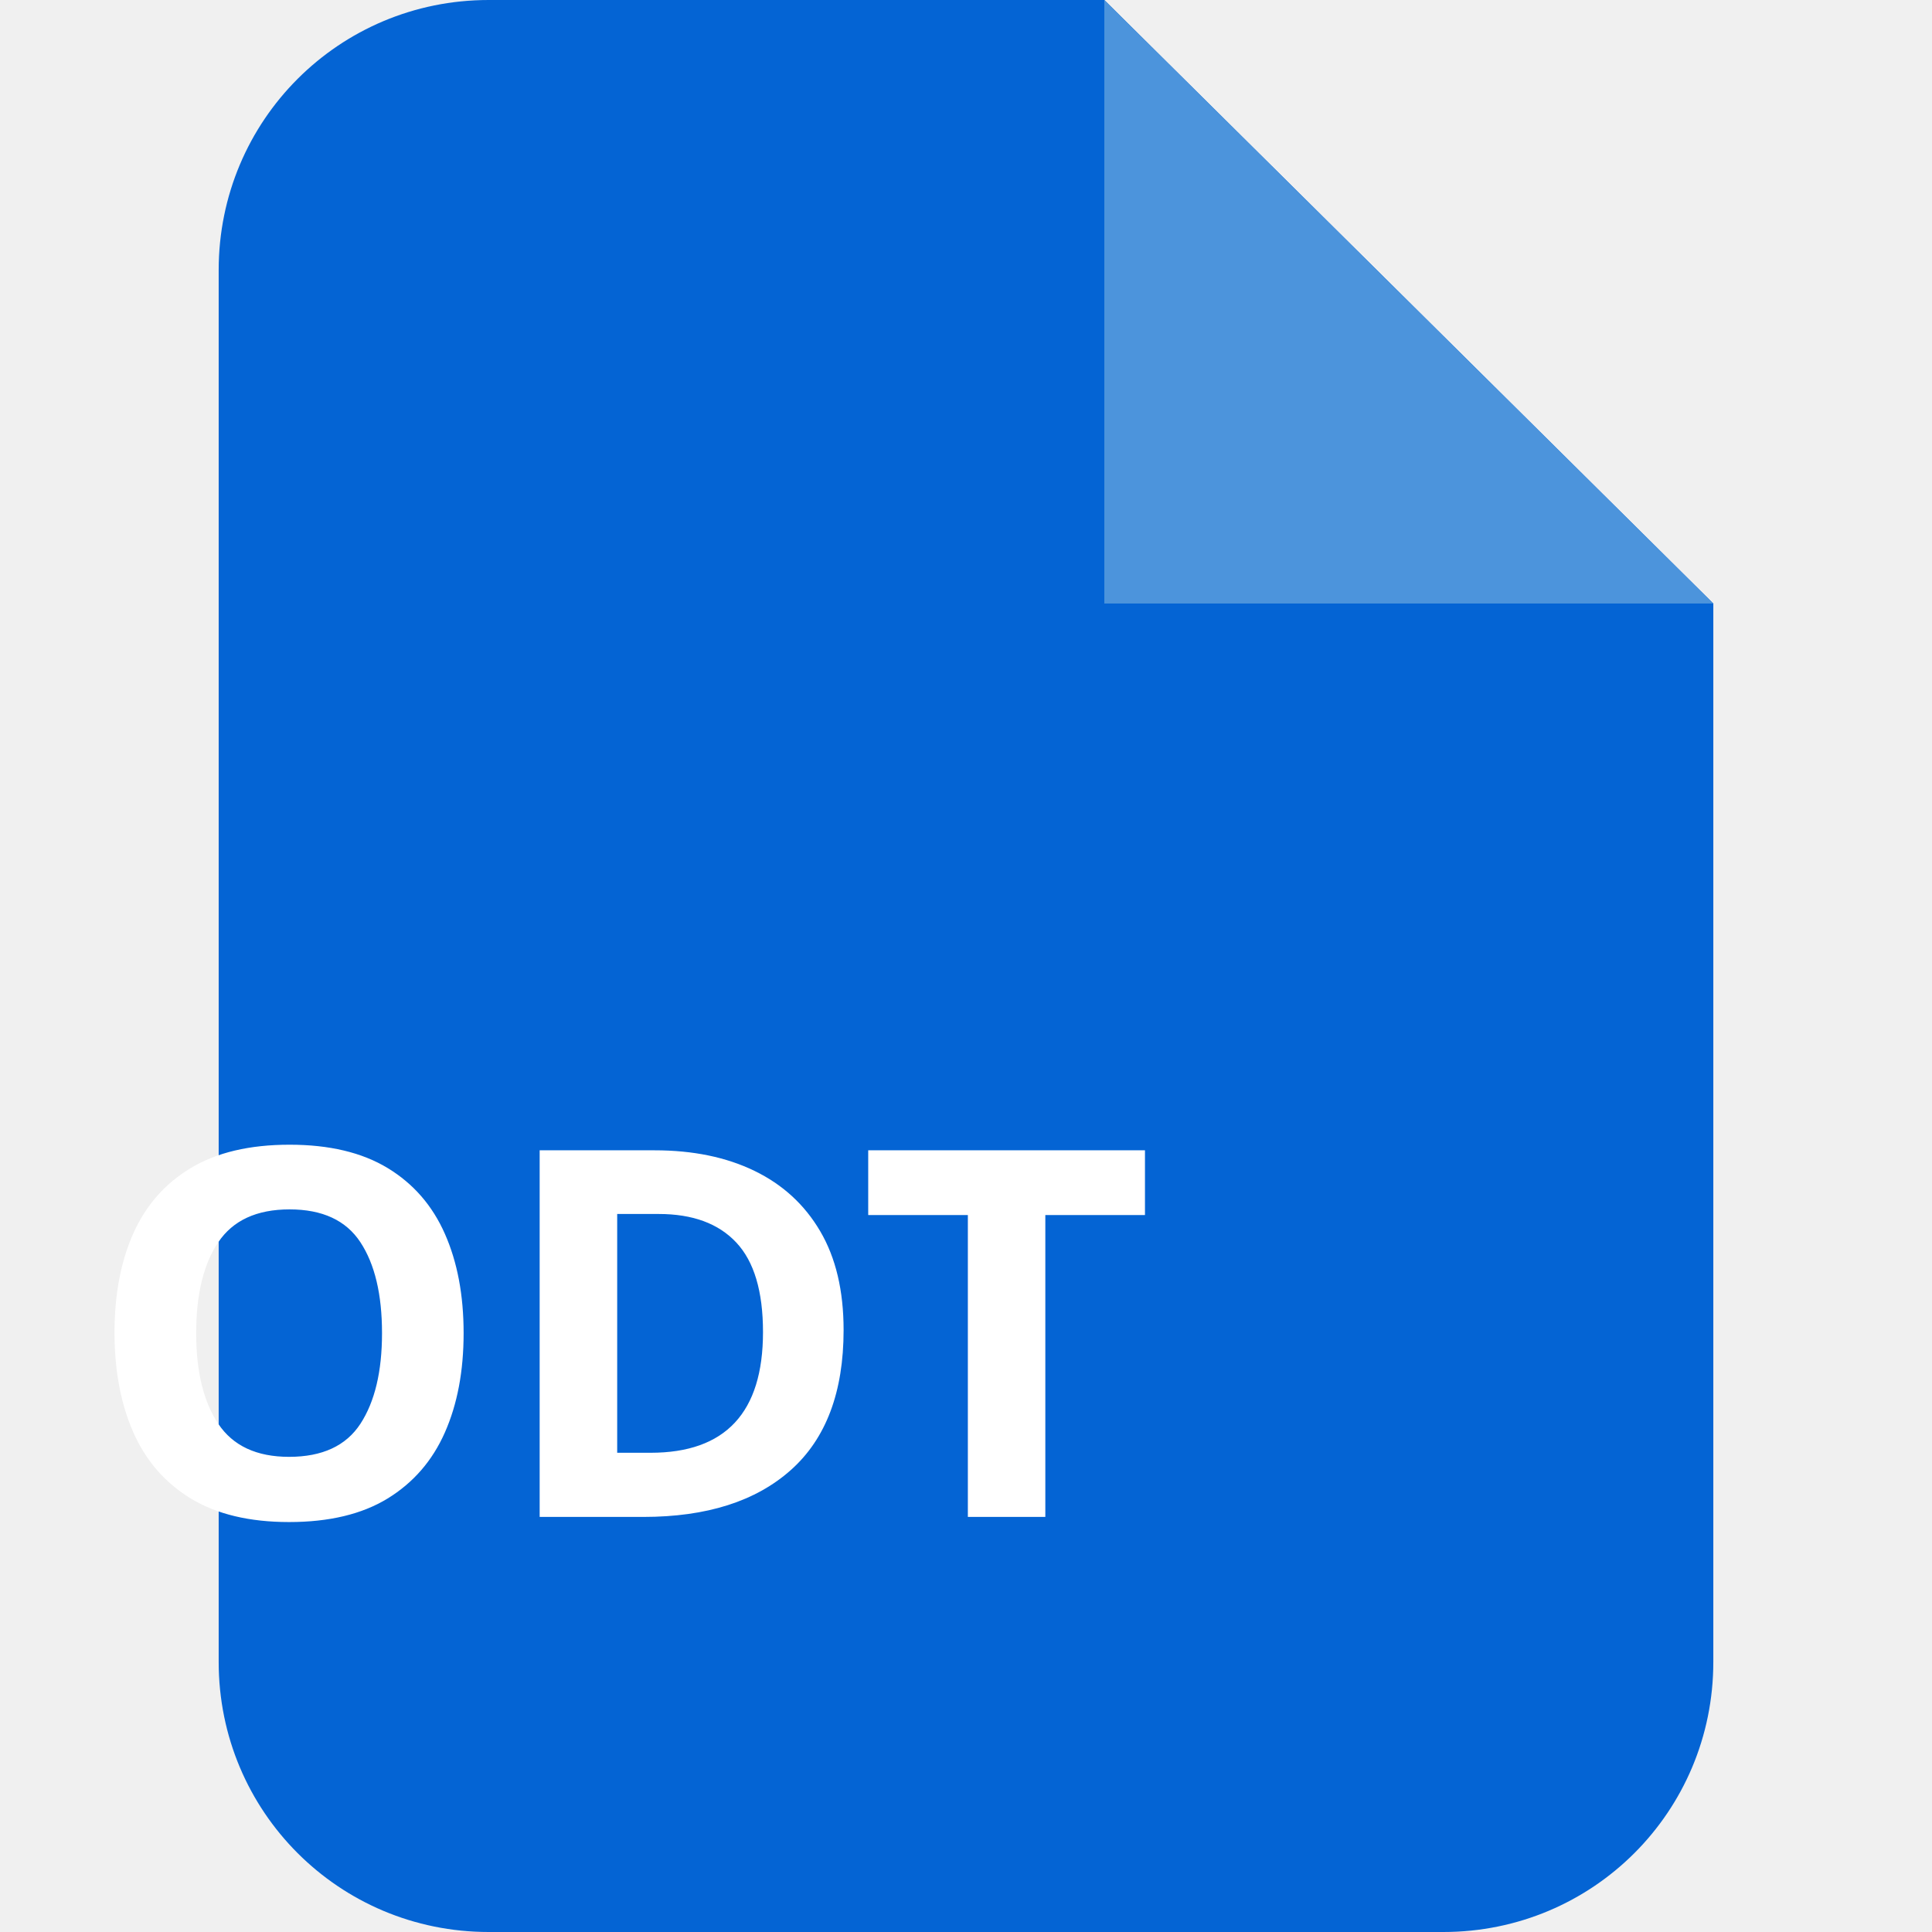
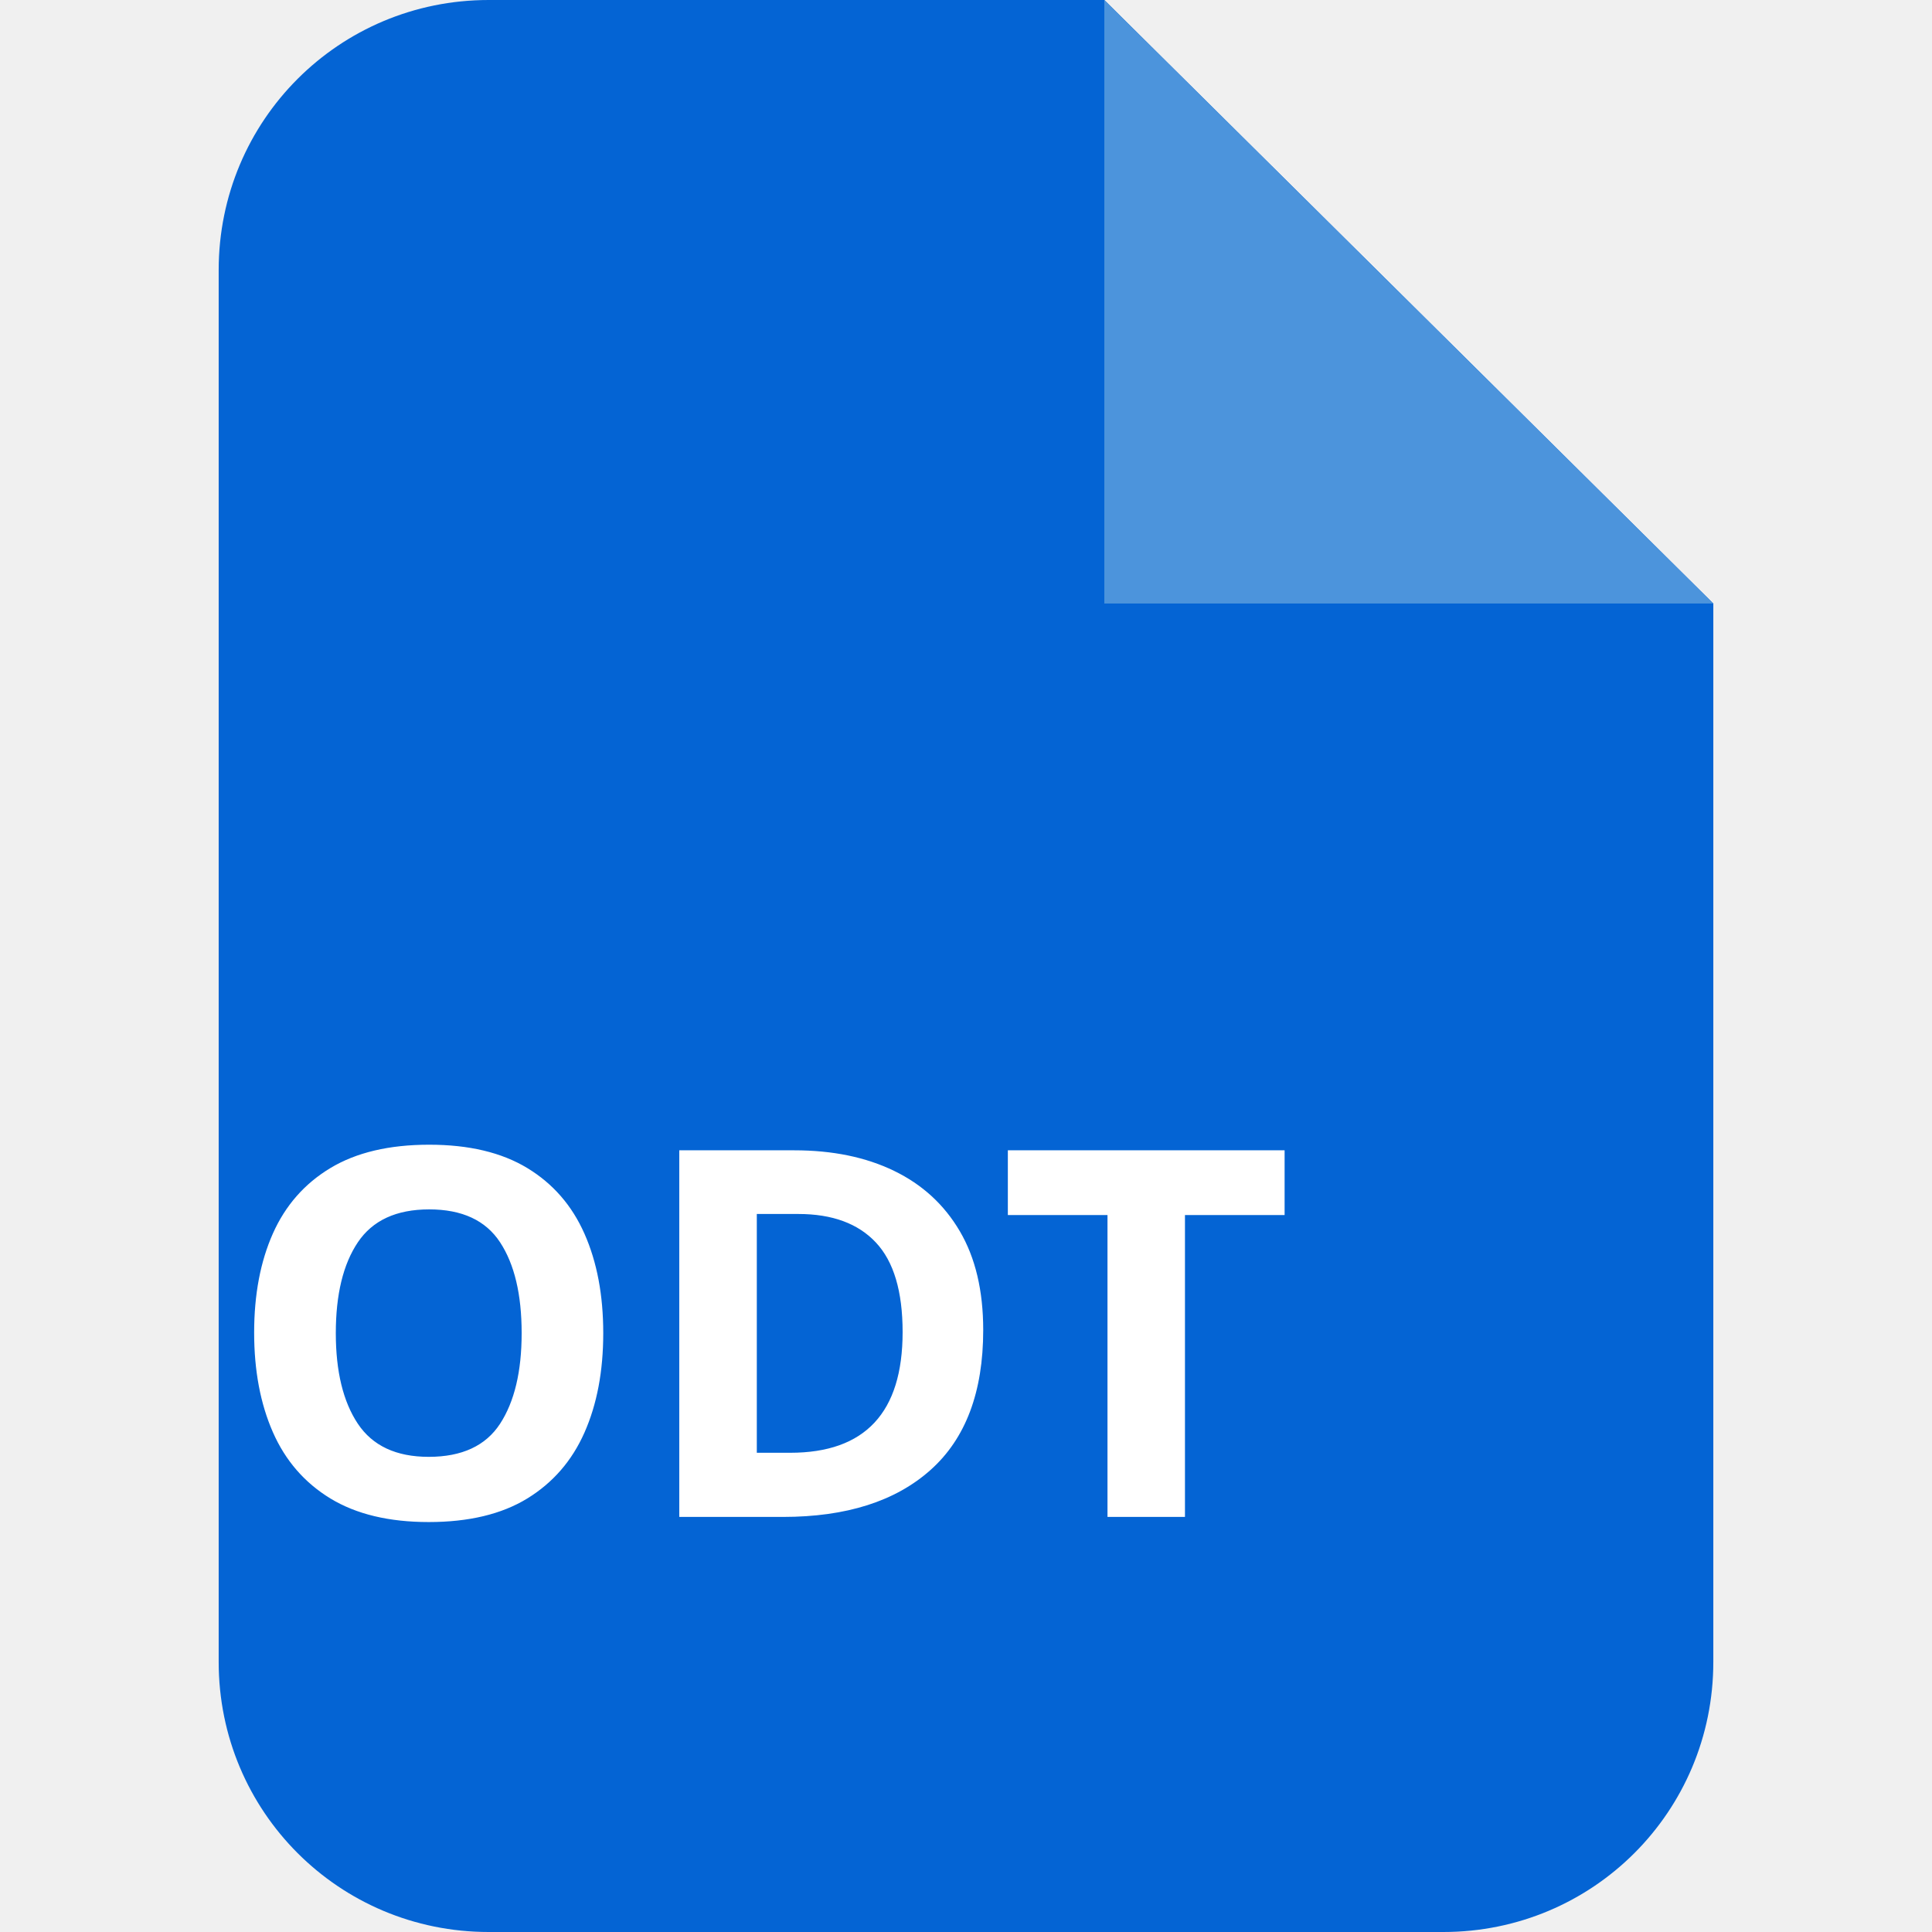
<svg xmlns="http://www.w3.org/2000/svg" width="512" height="512" viewBox="0 0 512 512" version="1.1" id="svg5">
  <defs id="defs2" />
-   <g id="layer1">
-     <path id="rect31" style="opacity:1;fill:#0464d4;fill-opacity:1" d="M 129.505,0 C 89.866,0 57.954,31.912 57.954,71.551 V 440.449 C 57.954,480.088 89.866,512 129.505,512 h 252.99 c 39.639,0 71.551,-31.912 71.551,-71.551 V 159.938 L 292.655,0 Z" />
-     <path id="rect2643" d="M 454.046,159.938 H 292.655 V 0" style="fill:#4c94dc;fill-opacity:1;stroke-width:0.822" />
-     <text xml:space="preserve" style="font-style:normal;font-weight:normal;font-size:136.063px;line-height:1.25;font-family:sans-serif;fill:#000000;fill-opacity:1;stroke:none" x="252.745" y="402" id="text4811">
-       <tspan id="tspan4809" x="252.745" y="402" style="font-style:normal;font-variant:normal;font-weight:bold;font-stretch:normal;font-size:136.063px;font-family:'Microsoft YaHei';-inkscape-font-specification:'Microsoft YaHei Bold';text-align:center;text-anchor:middle;fill:#ffffff">ODT</tspan>
-     </text>
-   </g>
+   <path id="rect31" style="fill:#0464d4;fill-opacity:1" d="M 129.505,0 C 89.866,0 57.954,31.912 57.954,71.551 V 440.449 C 57.954,480.088 89.866,512 129.505,512 h 252.99 c 39.639,0 71.551,-31.912 71.551,-71.551 V 159.938 L 292.655,0 Z" />
+   <path id="rect2643" d="M 454.046,159.938 H 292.655 V 0" style="fill:#4c94dc;fill-opacity:1;stroke-width:0.822" />
+   <text xml:space="preserve" style="font-style:normal;font-weight:normal;font-size:136.063px;line-height:1.25;font-family:sans-serif;fill:#000000;fill-opacity:1;stroke:none" x="254.372" y="402" id="text4811">
+     <tspan id="tspan4809" x="254.372" y="402" style="font-style:normal;font-variant:normal;font-weight:bold;font-stretch:normal;font-size:136.063px;font-family:'Microsoft YaHei';-inkscape-font-specification:'Microsoft YaHei Bold';text-align:center;text-anchor:middle;fill:#ffffff">ODT</tspan>
+   </text>
</svg>
